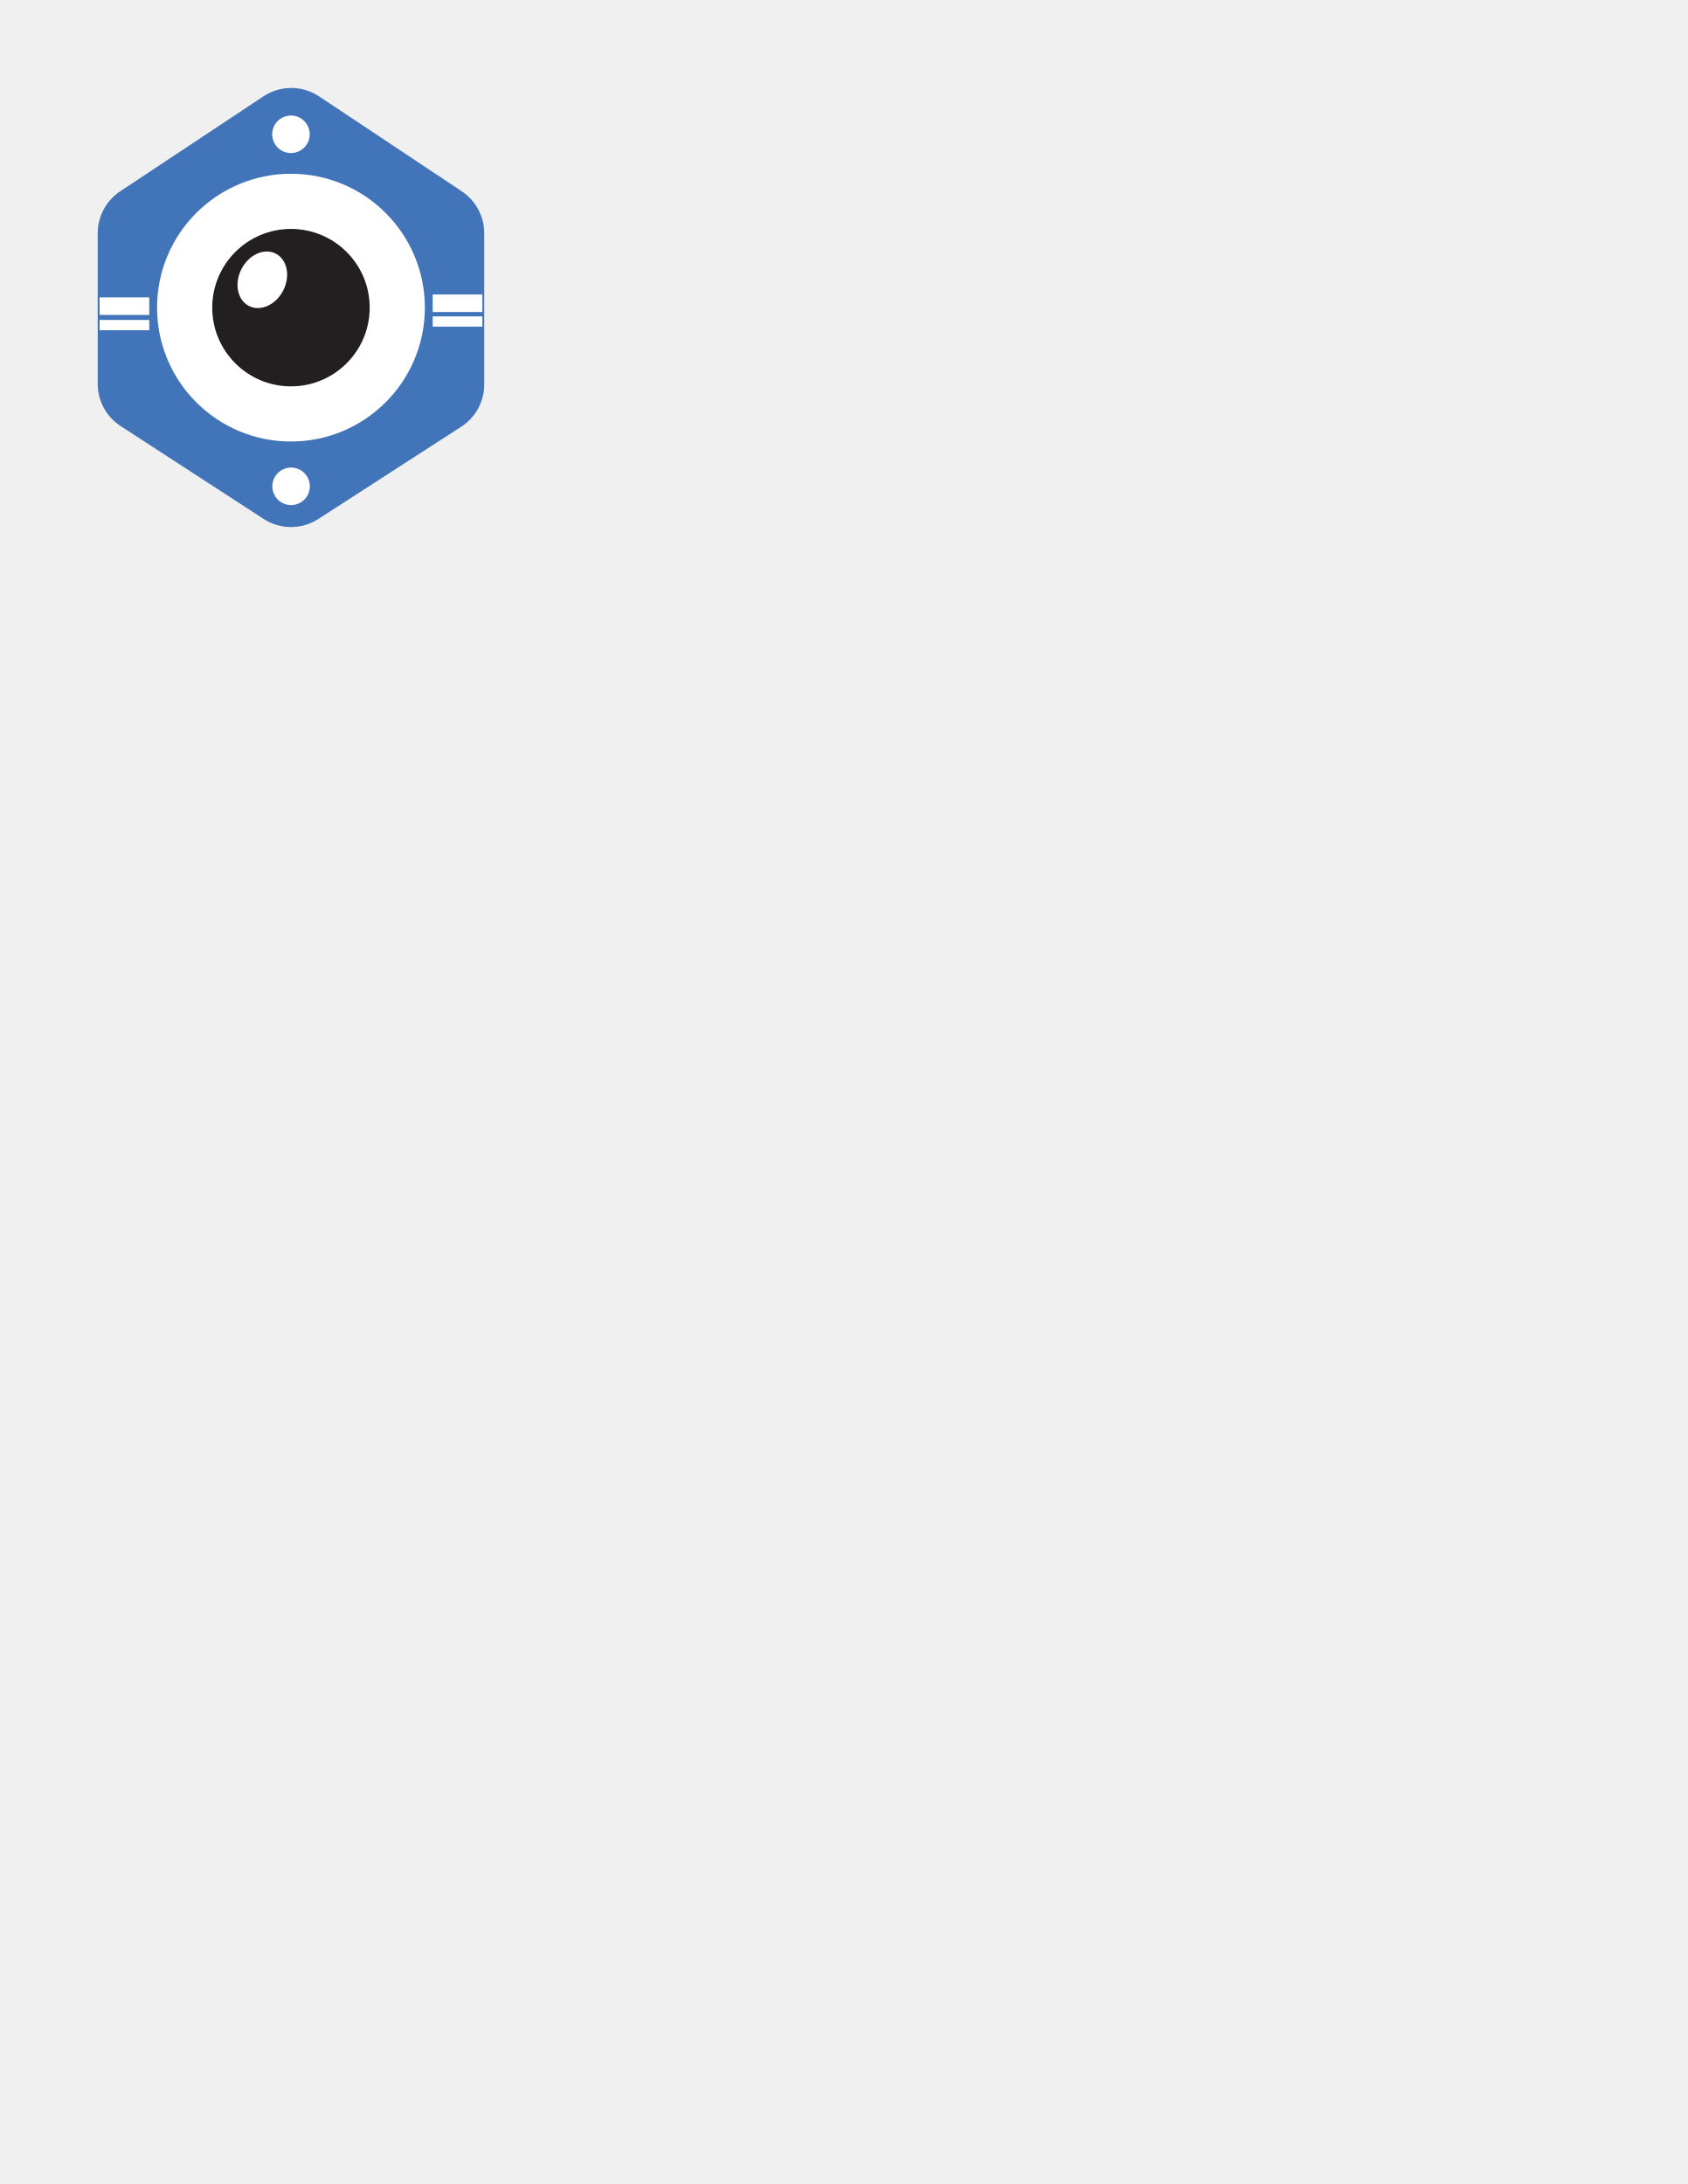
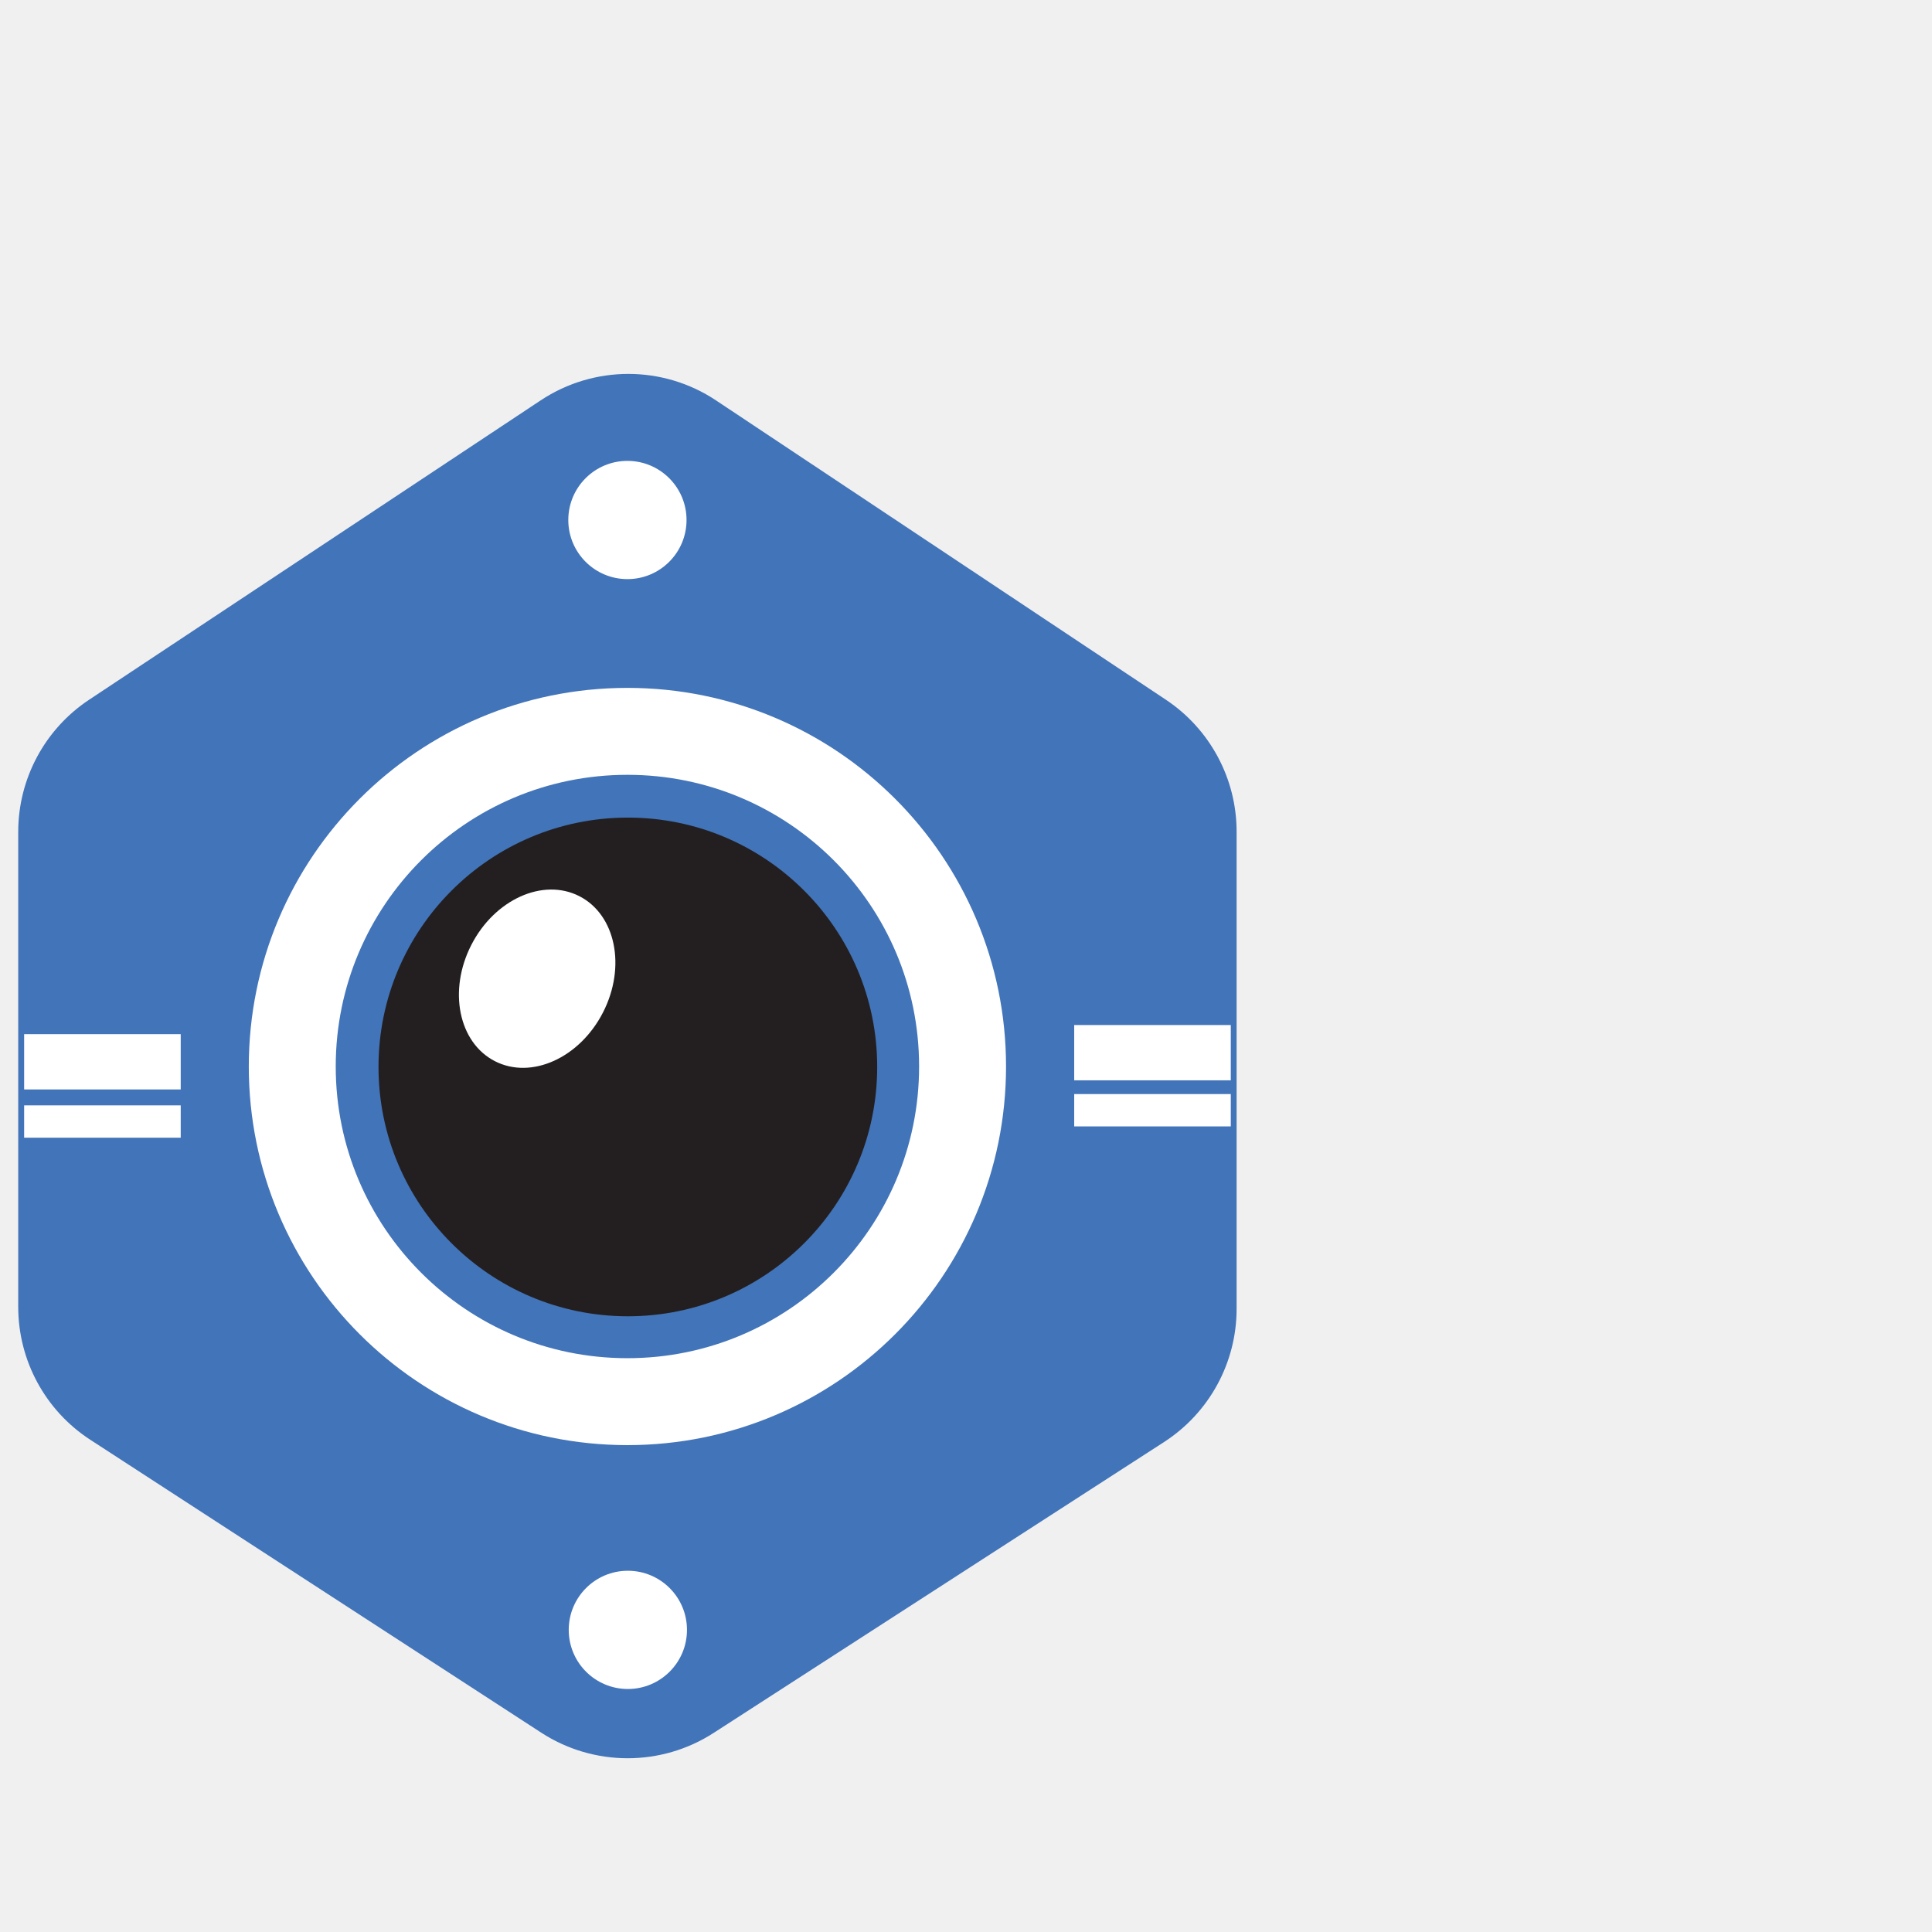
- <svg xmlns="http://www.w3.org/2000/svg" id="Layer_1" version="1.1" viewBox="0 0 612 792">
+ <svg xmlns="http://www.w3.org/2000/svg" id="Layer_1" version="1.1" width="400" height="400" viewBox="80 0 400 400" style="display: block; margin: auto;">
  <defs>
    <style>
      .st0 {
        fill: #231f20;
      }

      .st1, .st2 {
        fill: #fff;
      }

      .st1, .st3, .st4 {
        stroke-miterlimit: 10;
      }

      .st1, .st4 {
        stroke: #fff;
      }

      .st3 {
        fill: #4274b9;
        stroke: #4274b9;
      }

      .st4 {
        fill: none;
-         stroke-width: 20px;
+         stroke-width: 10px;
      }
    </style>
  </defs>
-   <path class="st3" d="M43.86,69.79l51.95-34.44c5.95-3.94,13.68-3.94,19.62.02l51.73,34.42c4.94,3.29,7.91,8.83,7.91,14.76v54.88c0,6.02-3.05,11.63-8.11,14.9l-51.81,33.46c-5.87,3.79-13.42,3.78-19.28-.02l-51.87-33.69c-5.04-3.27-8.07-8.87-8.07-14.87v-54.64c0-5.95,2.98-11.5,7.93-14.78Z" />
-   <circle class="st0" cx="105.55" cy="111.61" r="28.68" />
-   <ellipse class="st2" cx="95.12" cy="101.47" rx="10.66" ry="8.51" transform="translate(-38.53 139.96) rotate(-62.92)" />
-   <circle class="st4" cx="105.5" cy="111.56" r="38.55" />
-   <g>
-     <rect class="st1" x="36.61" y="108.34" width="17.01" height="5.36" />
-     <rect class="st1" x="36.61" y="116.53" width="17.01" height="2.72" />
+   <g transform="translate(20, 20) scale(1.8)">
+     <path class="st3" d="M43.86,69.79l51.95-34.44c5.95-3.94,13.68-3.94,19.62.02l51.73,34.42c4.94,3.29,7.91,8.83,7.91,14.76v54.88c0,6.02-3.05,11.63-8.11,14.9l-51.81,33.46c-5.87,3.79-13.42,3.78-19.28-.02l-51.87-33.69c-5.04-3.27-8.07-8.87-8.07-14.87v-54.64c0-5.95,2.98-11.5,7.93-14.78Z" />
+     <circle class="st0" cx="105.55" cy="111.61" r="28.68" />
+     <ellipse class="st2" cx="95.12" cy="101.47" rx="10.66" ry="8.51" transform="translate(-38.53 139.96) rotate(-62.92)" />
+     <circle class="st4" cx="105.5" cy="111.56" r="38.55" />
+     <g>
+       <rect class="st1" x="36.61" y="108.34" width="17.01" height="5.36" />
+       <rect class="st1" x="36.61" y="116.53" width="17.01" height="2.72" />
+     </g>
+     <g>
+       <rect class="st1" x="157.39" y="107.29" width="17.01" height="5.36" />
+       <rect class="st1" x="157.39" y="115.23" width="17.01" height="2.72" />
+     </g>
+     <circle class="st1" cx="105.5" cy="48.7" r="6.3" />
+     <circle class="st1" cx="105.55" cy="176.36" r="6.3" />
  </g>
-   <g>
-     <rect class="st1" x="157.39" y="107.29" width="17.01" height="5.36" />
-     <rect class="st1" x="157.39" y="115.23" width="17.01" height="2.72" />
-   </g>
-   <circle class="st1" cx="105.5" cy="48.7" r="6.3" />
-   <circle class="st1" cx="105.55" cy="176.36" r="6.3" />
</svg>
